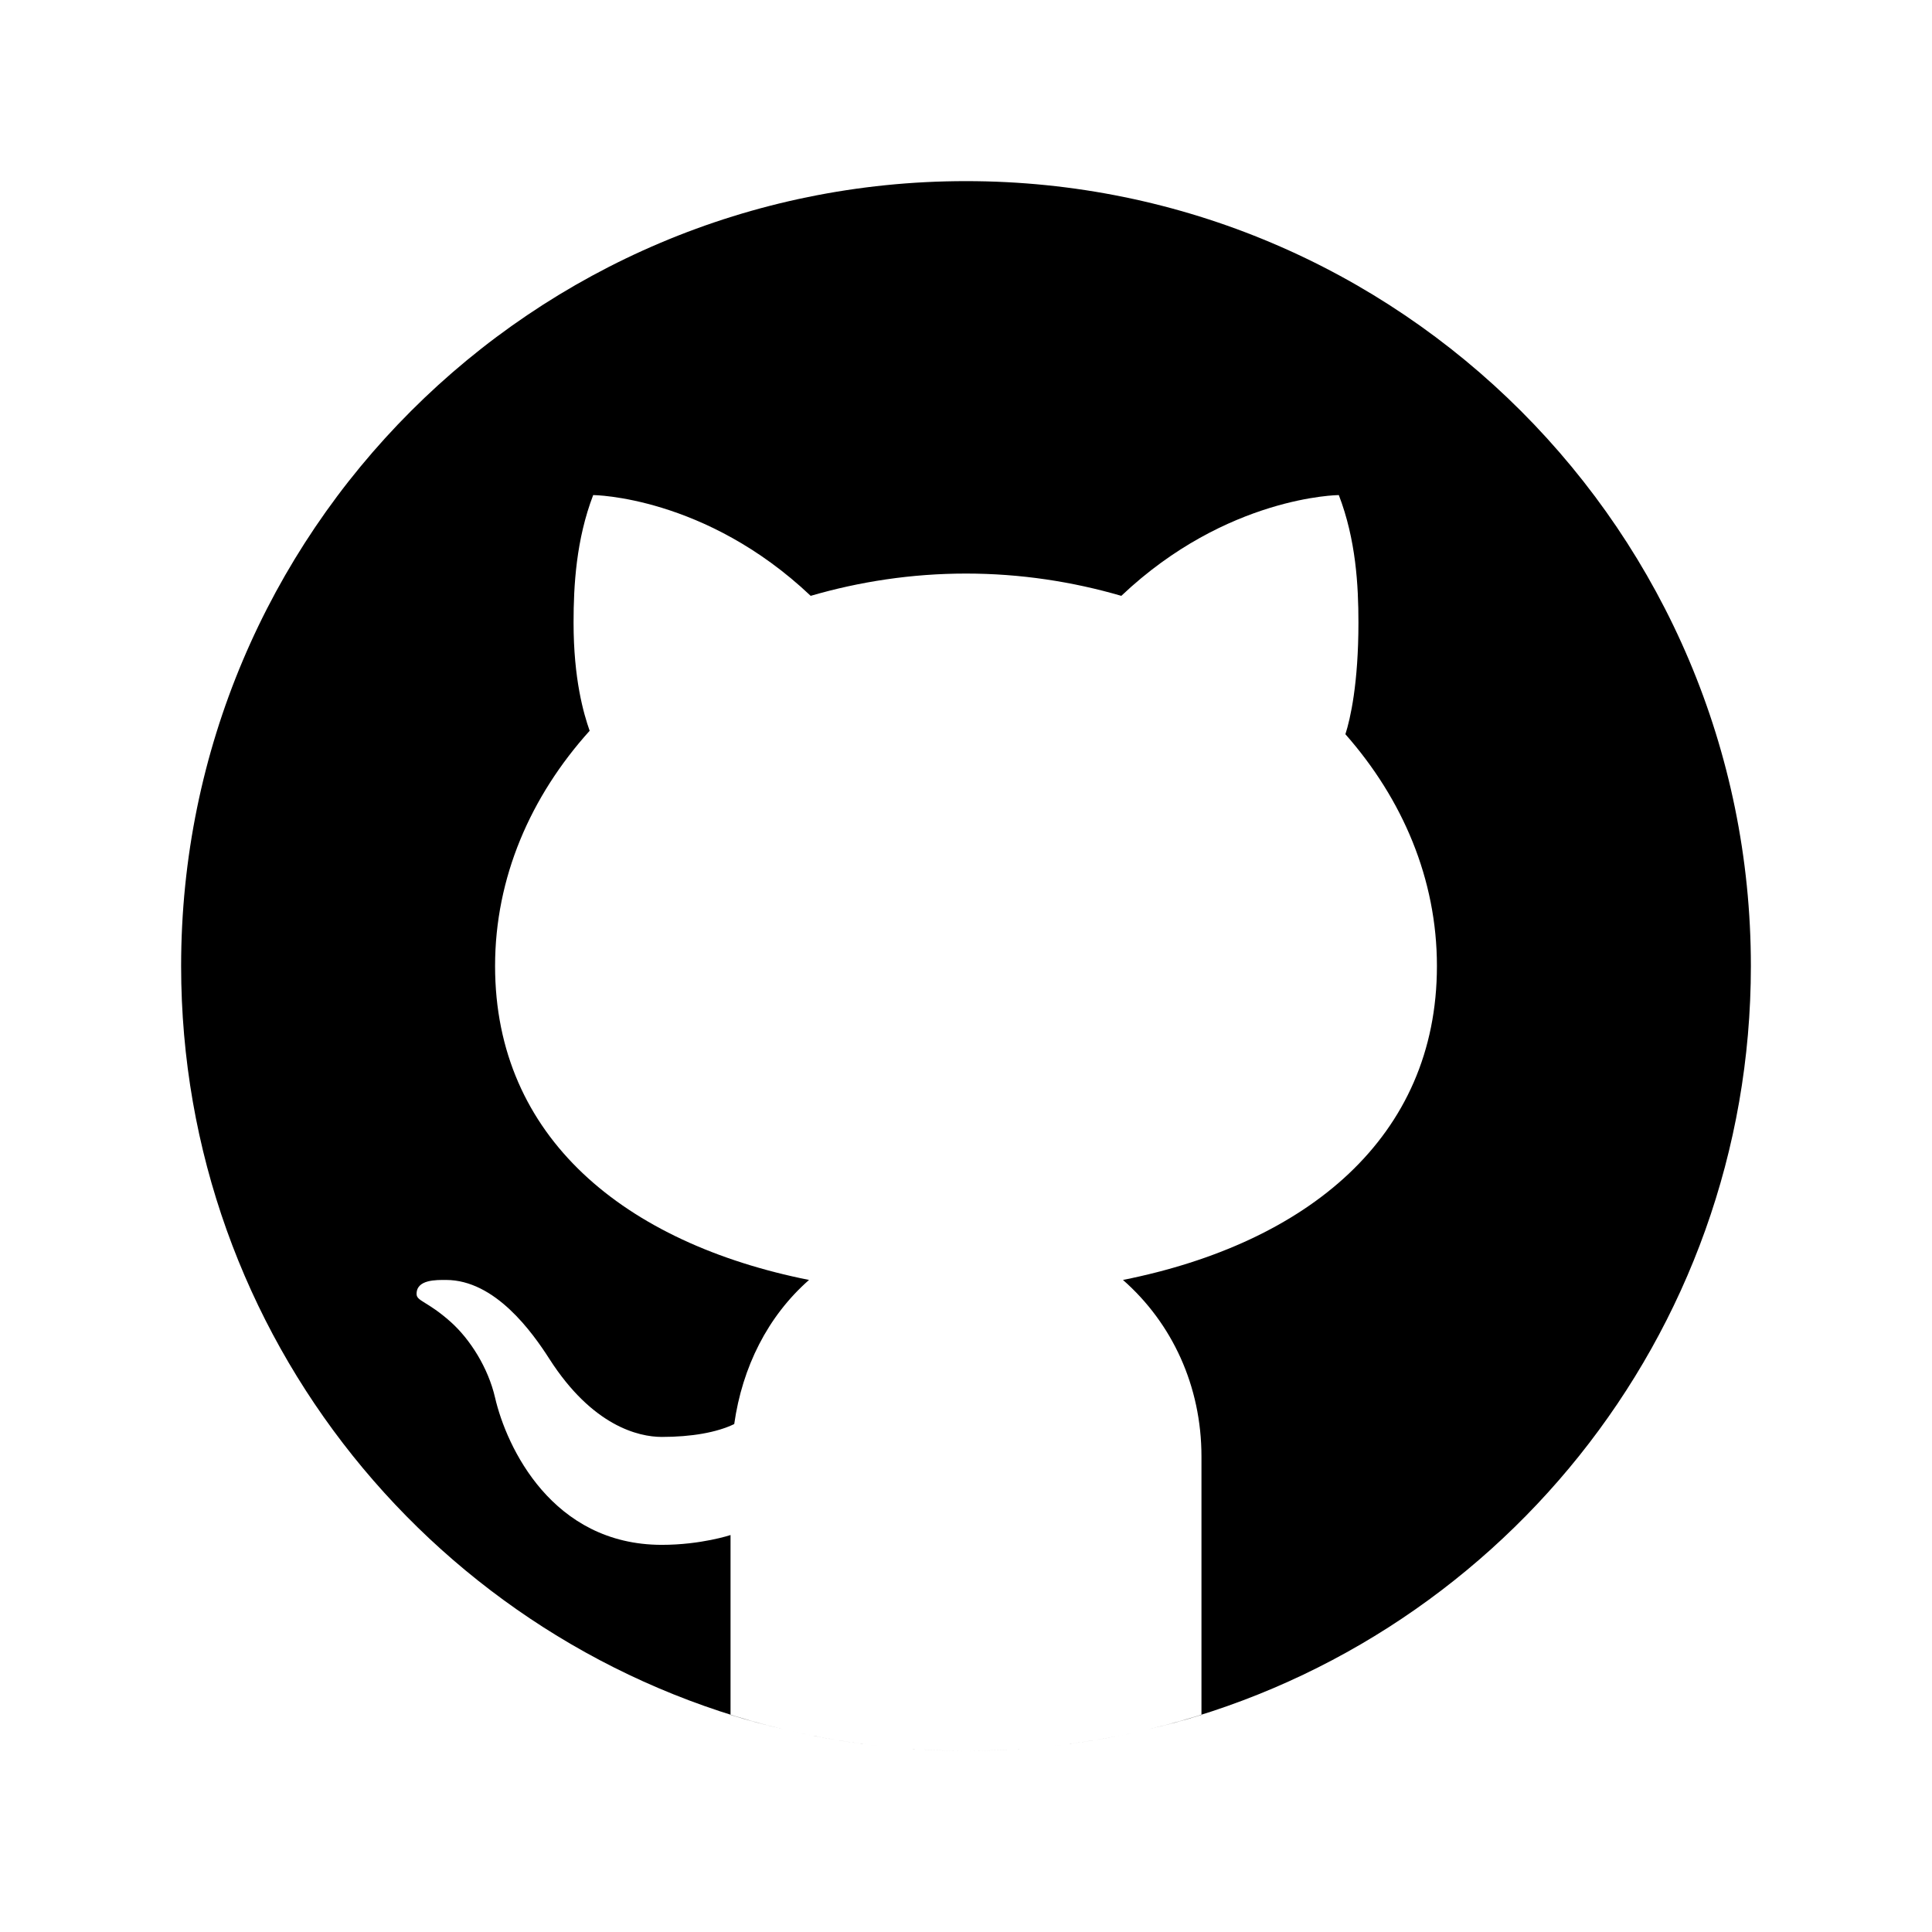
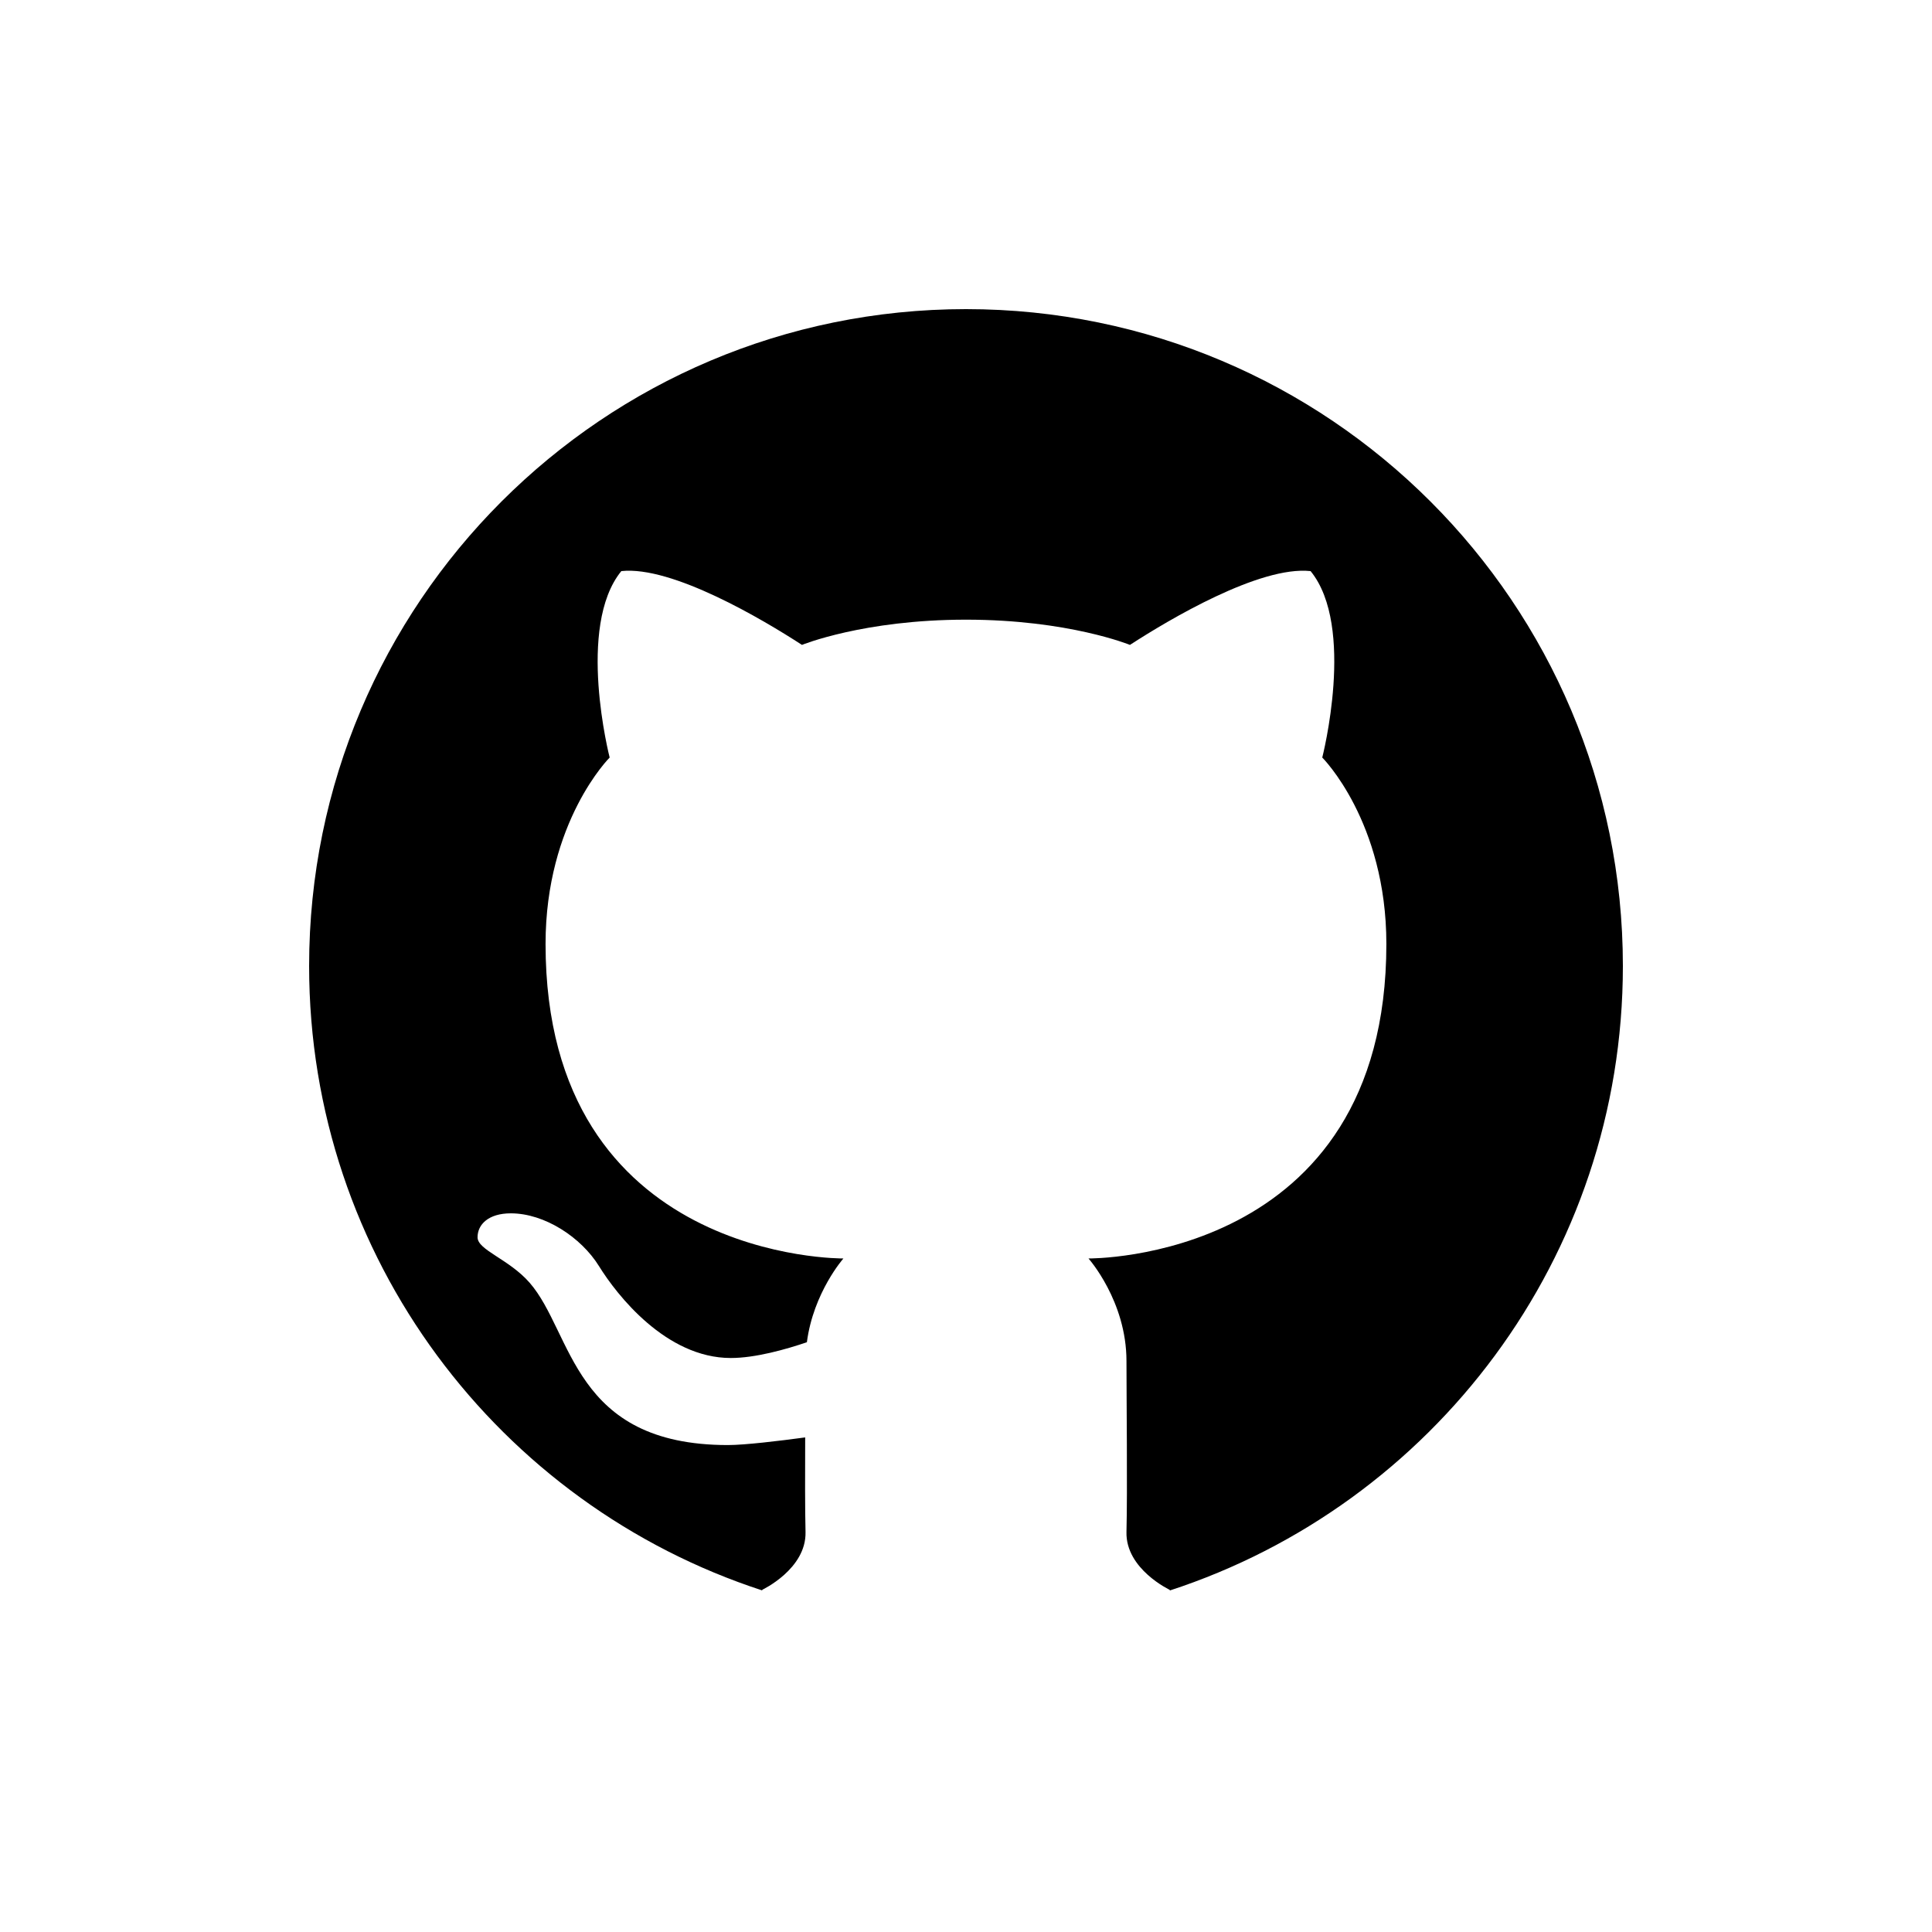
- <svg xmlns="http://www.w3.org/2000/svg" fill="#000000" viewBox="0 0 64 64" width="64px" height="64px">
-   <path d="M32 6C17.641 6 6 17.641 6 32c0 12.277 8.512 22.56 19.955 25.286-.592-.141-1.179-.299-1.755-.479V50.85c0 0-.975.325-2.275.325-3.637 0-5.148-3.245-5.525-4.875-.229-.993-.827-1.934-1.469-2.509-.767-.684-1.126-.686-1.131-.92-.01-.491.658-.471.975-.471 1.625 0 2.857 1.729 3.429 2.623 1.417 2.207 2.938 2.577 3.721 2.577.975 0 1.817-.146 2.397-.426.268-1.888 1.108-3.57 2.478-4.774-6.097-1.219-10.4-4.716-10.4-10.4 0-2.928 1.175-5.619 3.133-7.792C19.333 23.641 19 22.494 19 20.625c0-1.235.086-2.751.65-4.225 0 0 3.708.026 7.205 3.338C28.469 19.268 30.196 19 32 19s3.531.268 5.145.738c3.497-3.312 7.205-3.338 7.205-3.338.567 1.474.65 2.99.65 4.225 0 2.015-.268 3.19-.432 3.697C46.466 26.475 47.6 29.124 47.6 32c0 5.684-4.303 9.181-10.4 10.4 1.628 1.43 2.6 3.513 2.6 5.85v8.557c-.576.181-1.162.338-1.755.479C49.488 54.56 58 44.277 58 32 58 17.641 46.359 6 32 6zM33.813 57.93C33.214 57.972 32.61 58 32 58 32.61 58 33.213 57.971 33.813 57.93zM37.786 57.346c-1.164.265-2.357.451-3.575.554C35.429 57.797 36.622 57.61 37.786 57.346zM32 58c-.61 0-1.214-.028-1.813-.07C30.787 57.971 31.39 58 32 58zM29.788 57.9c-1.217-.103-2.411-.289-3.574-.554C27.378 57.61 28.571 57.797 29.788 57.9z" />
+ <svg xmlns="http://www.w3.org/2000/svg" fill="#000000" viewBox="0 0 50 50" width="50px" height="50px">
+   <path d="M25,8c9.389,0,17,7.611,17,17c0,7.548-4.921,13.944-11.729,16.163c0.002-0.006,0.005-0.016,0.005-0.016 s-1.147-0.538-1.123-1.498c0.027-1.056,0-3.521,0-4.426c0-1.553-0.983-2.654-0.983-2.654s7.709,0.087,7.709-8.139 c0-3.174-1.659-4.825-1.659-4.825s0.871-3.388-0.302-4.825c-1.315-0.142-3.669,1.257-4.675,1.91c0,0-1.593-0.653-4.244-0.653 c-2.65,0-4.244,0.653-4.244,0.653c-1.005-0.653-3.36-2.052-4.675-1.91c-1.173,1.437-0.302,4.825-0.302,4.825 s-1.659,1.652-1.659,4.825c0,8.226,7.709,8.139,7.709,8.139s-0.777,0.878-0.946,2.168c-0.538,0.183-1.33,0.408-1.969,0.408 c-1.673,0-2.946-1.626-3.412-2.379c-0.46-0.742-1.403-1.365-2.281-1.365c-0.579,0-0.861,0.289-0.861,0.62 c0,0.331,0.811,0.562,1.347,1.175c1.129,1.294,1.109,4.202,5.132,4.202c0.437,0,1.329-0.107,2-0.198 c-0.004,0.916-0.005,1.882,0.009,2.447c0.024,0.96-1.123,1.498-1.123,1.498s0.003,0.01,0.005,0.016C12.921,38.944,8,32.548,8,25 C8,15.611,15.611,8,25,8z" />
</svg>
